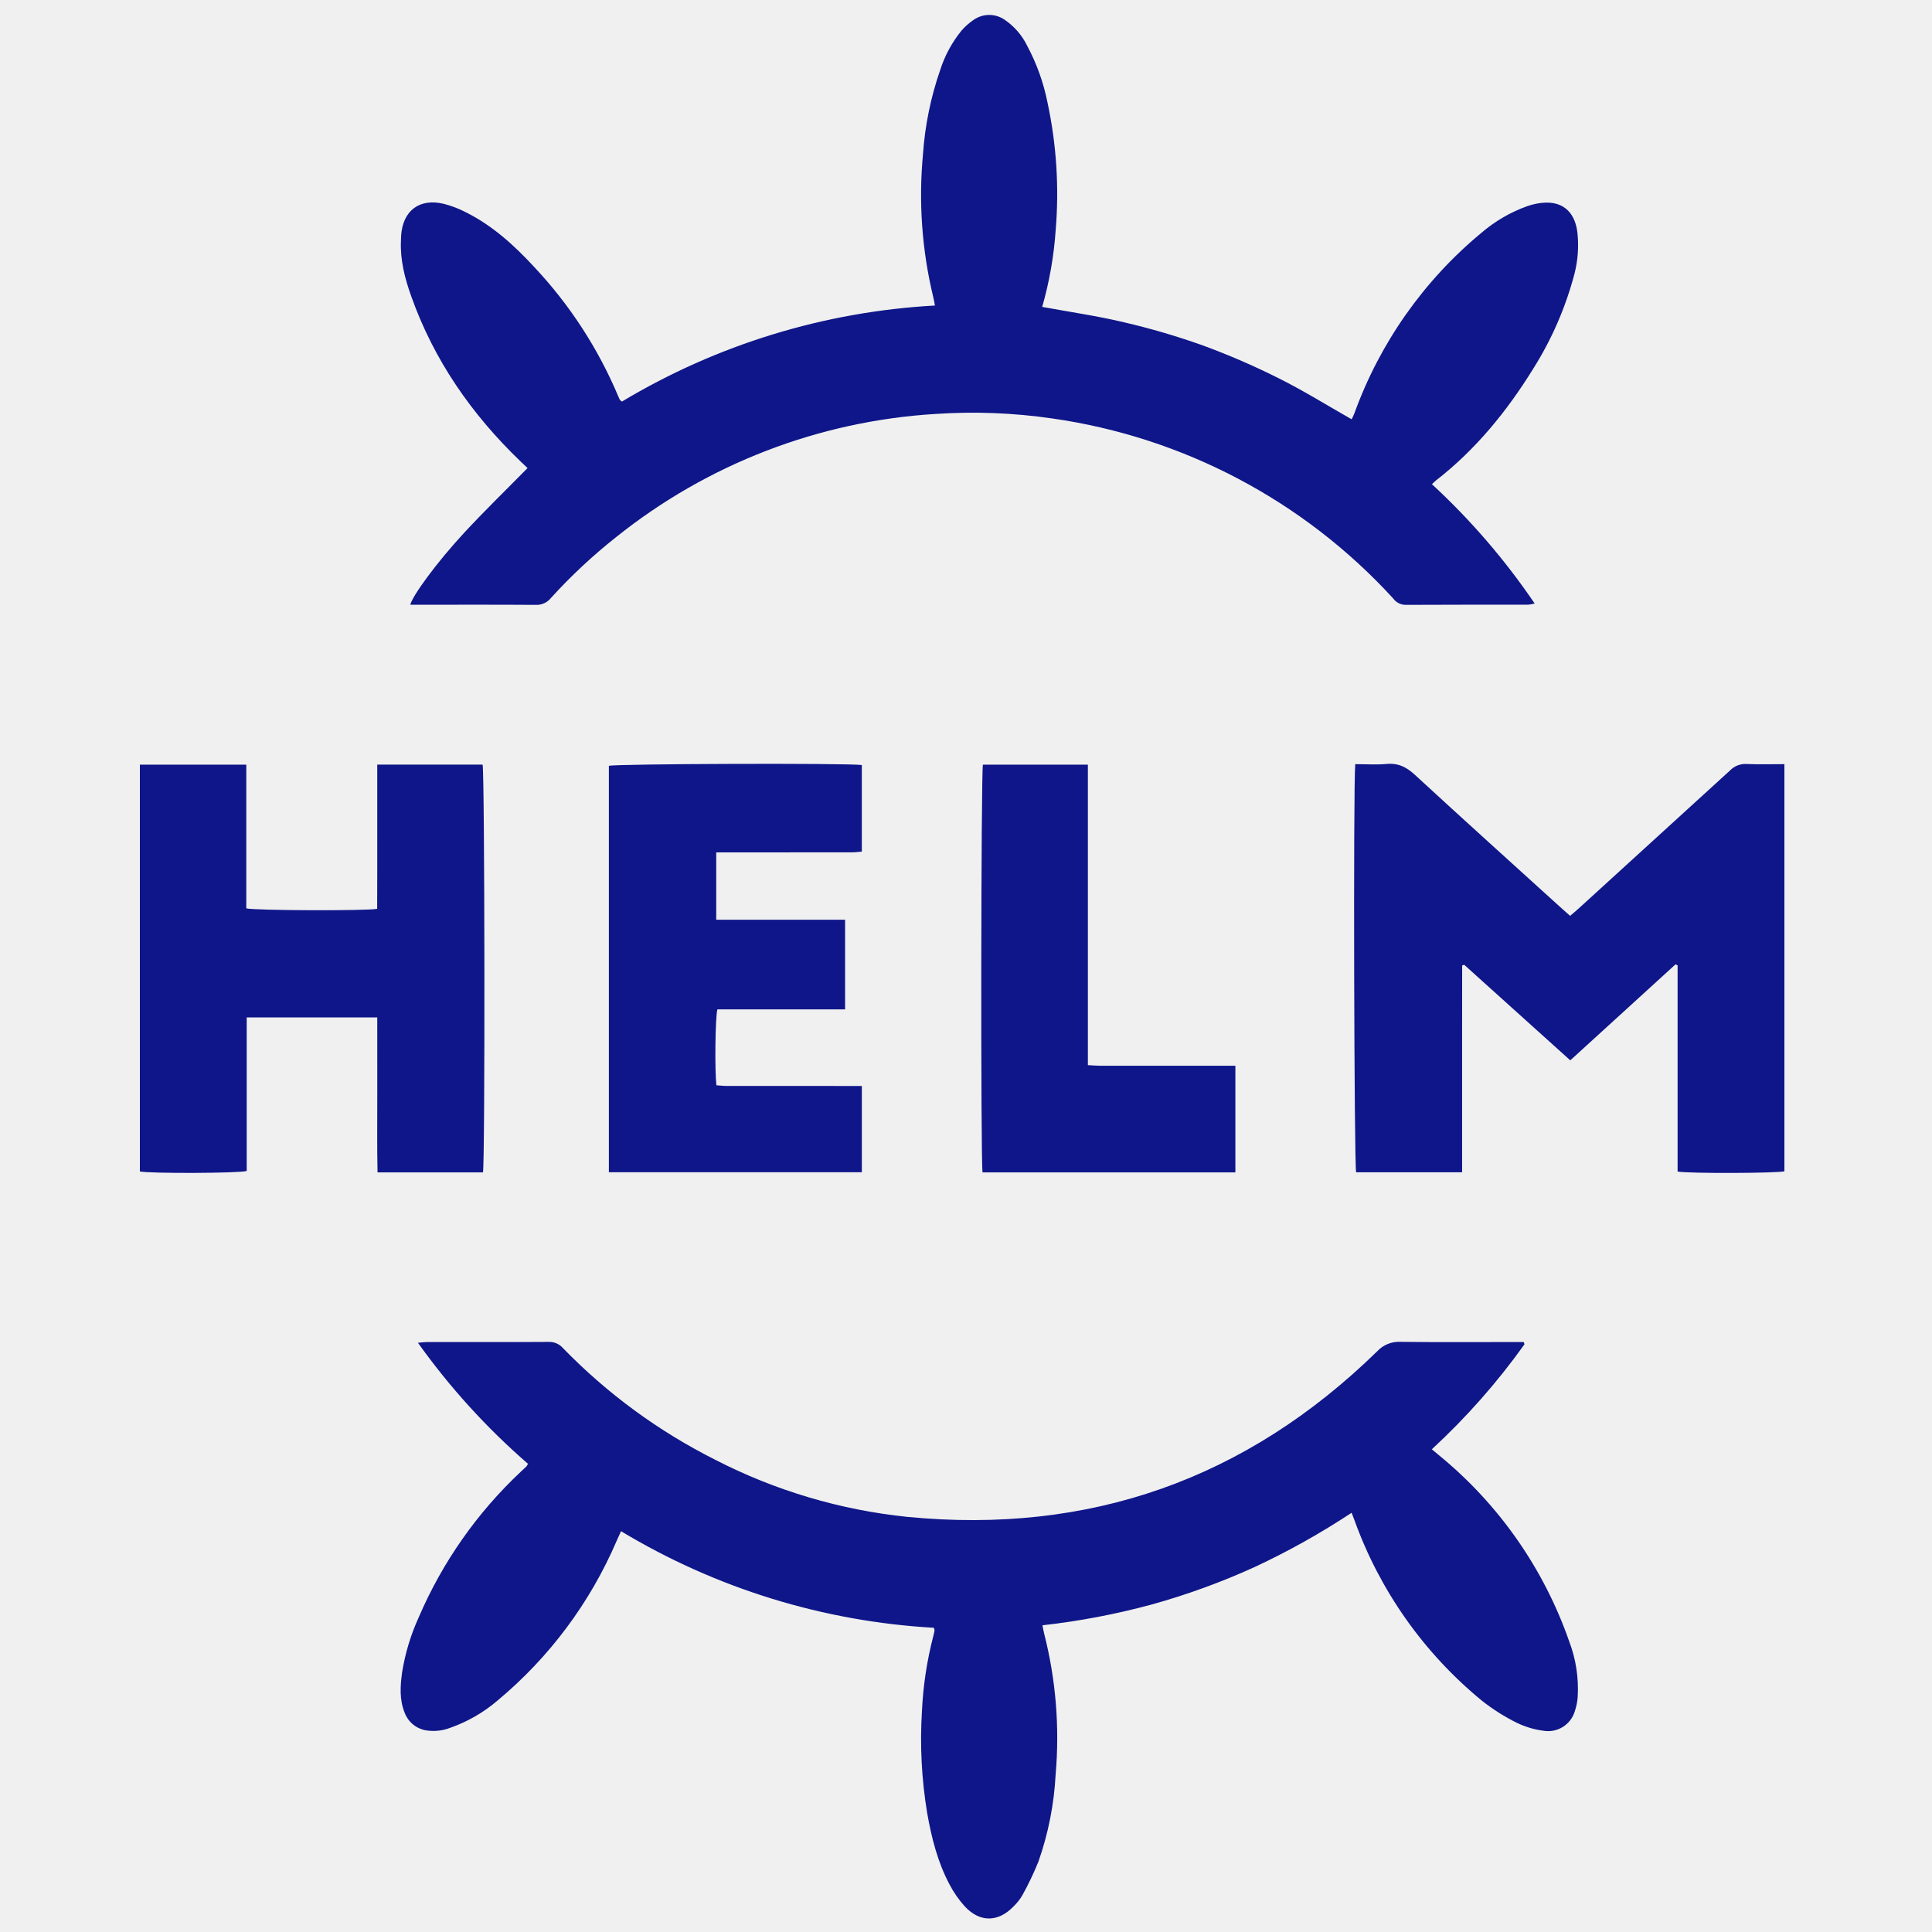
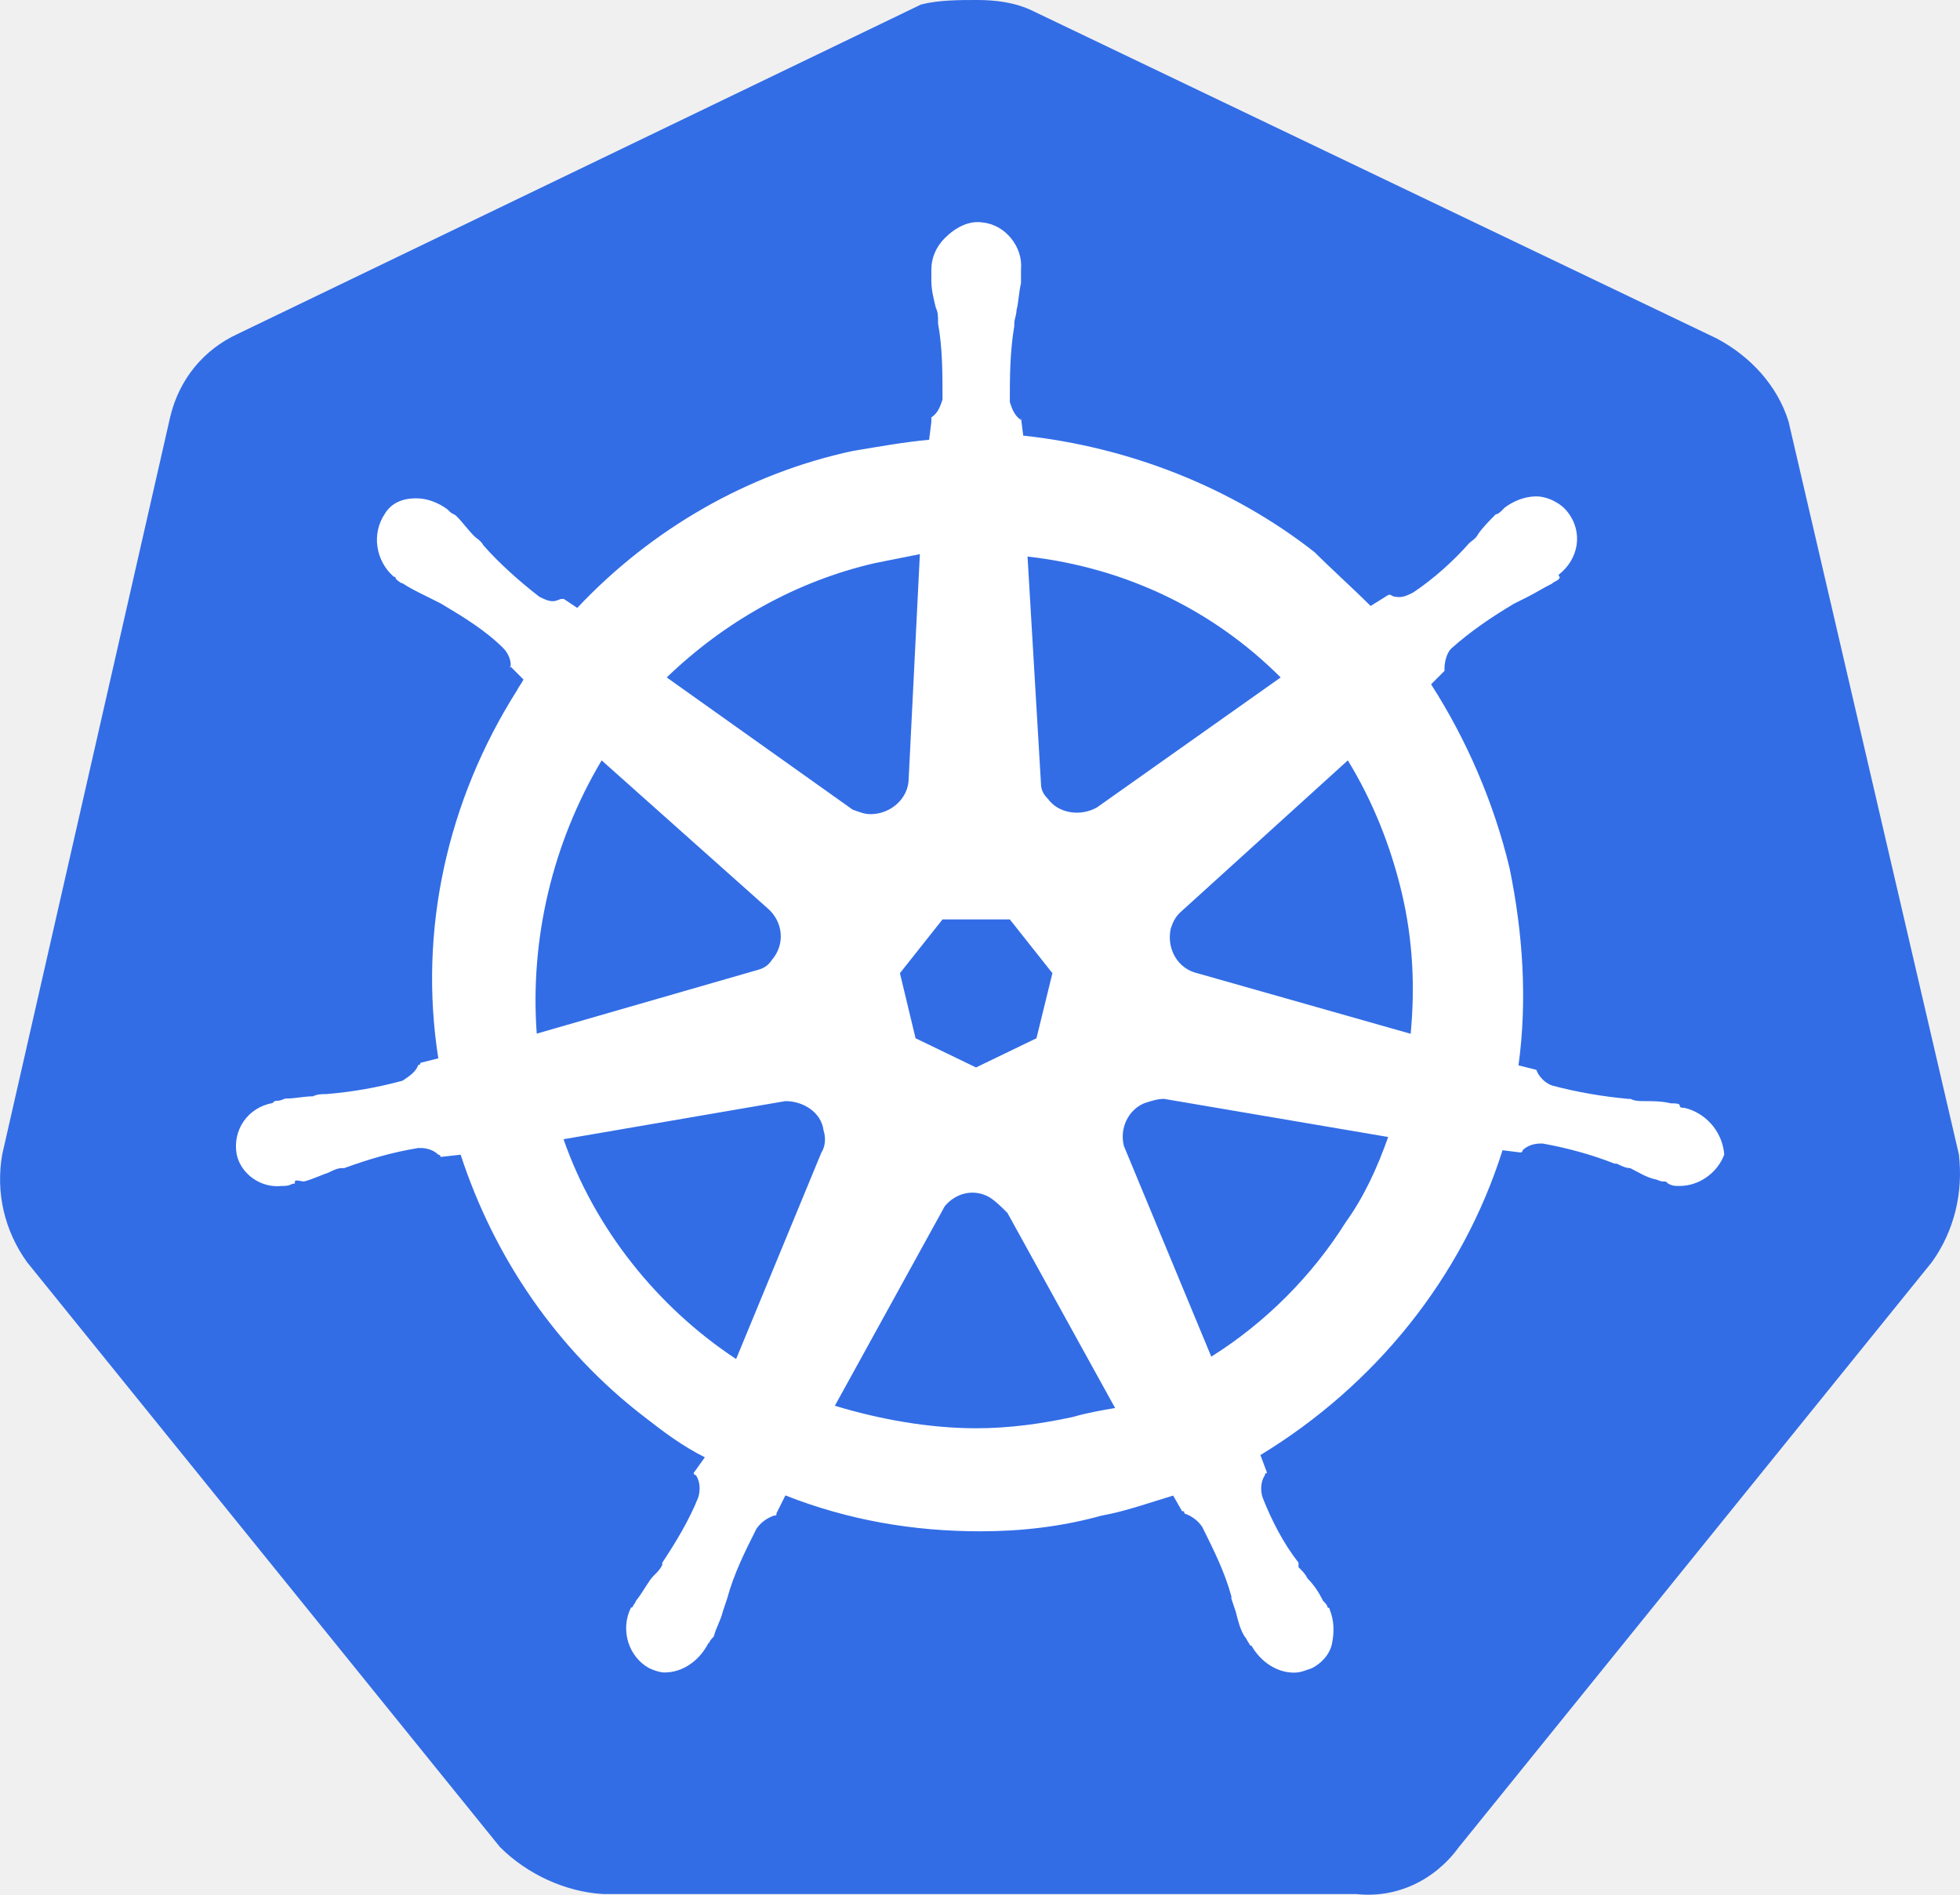
- <svg xmlns="http://www.w3.org/2000/svg" id="Layer_1" data-name="Layer 1" viewBox="0 0 500 500">
-   <defs>
-     <style>.cls-1{fill:#0f1689;}</style>
-   </defs>
-   <path class="cls-1" d="M136.529,121.135c-.572-.543-1.195-1.126-1.81-1.718-12.617-12.121-22.381-26.136-28.279-42.702-1.651-4.636-2.897-9.365-2.676-14.359.021-.474.02-.949.052-1.422.445-6.446,4.759-9.703,11.058-8.177a27.325,27.325,0,0,1,5.731,2.197c6.89,3.455,12.506,8.564,17.671,14.166a112.527,112.527,0,0,1,21.722,33.43,8.296,8.296,0,0,0,.389.861c.071.129.222.213.559.519A176.357,176.357,0,0,1,241.968,79.069c-.177-.876-.282-1.546-.448-2.2a112.494,112.494,0,0,1-2.653-36.956,84.075,84.075,0,0,1,4.444-21.764,31.326,31.326,0,0,1,5.477-10.171,15.687,15.687,0,0,1,3.163-2.821,7.026,7.026,0,0,1,8.033-.056,17.279,17.279,0,0,1,5.84,6.732A53.054,53.054,0,0,1,271.087,26.508a112.505,112.505,0,0,1,2.123,33.004,95.598,95.598,0,0,1-3.491,19.911c7.122,1.312,14.21,2.329,21.147,3.977a186.379,186.379,0,0,1,20.441,6.003A188.317,188.317,0,0,1,331.077,97.972c6.345,3.164,12.386,6.941,18.718,10.538.206-.433.504-.95.706-1.502A108.66,108.66,0,0,1,383.401,60.246a37.758,37.758,0,0,1,11.822-6.883,17.246,17.246,0,0,1,3.678-.845c6.264-.717,8.894,3.224,9.357,7.932a29.944,29.944,0,0,1-.774,10.355A87.906,87.906,0,0,1,396.754,95.492c-6.79,10.972-14.85,20.855-25.093,28.83-.302.235-.568.518-1.08.99a177.78,177.78,0,0,1,26.593,30.882,10.962,10.962,0,0,1-1.689.298c-10.595.015-21.191-.018-31.786.046a4.004,4.004,0,0,1-3.172-1.69,147.875,147.875,0,0,0-88.178-46.548,143.359,143.359,0,0,0-30.28-1.169,146.407,146.407,0,0,0-82.537,31.811,140.067,140.067,0,0,0-16.976,15.842,4.728,4.728,0,0,1-3.863,1.757c-10.121-.07-20.242-.035-30.363-.035h-2.152c.618-2.408,6.84-10.938,13.884-18.553C125.313,132.274,130.878,126.884,136.529,121.135Z" />
-   <path class="cls-1" d="M394.529,347.912a176.639,176.639,0,0,1-23.973,27.163c.709.591,1.286,1.07,1.862,1.551A108.315,108.315,0,0,1,406.101,424.772a34.618,34.618,0,0,1,2.202,14.42,14.885,14.885,0,0,1-.748,3.692,7.208,7.208,0,0,1-8.158,5.023,22.233,22.233,0,0,1-6.763-2.006,51.232,51.232,0,0,1-9.182-5.815,107.592,107.592,0,0,1-32.936-46.707c-.187-.513-.392-1.02-.722-1.877a194.65,194.65,0,0,1-25.012,14.008,181.669,181.669,0,0,1-26.687,9.724,187.556,187.556,0,0,1-28.305,5.388c.168.84.264,1.51.437,2.159a109.172,109.172,0,0,1,2.971,36.443,80.804,80.804,0,0,1-4.423,22.477,78.25,78.25,0,0,1-4.165,8.745,13.39,13.39,0,0,1-2.339,2.971c-3.98,4.109-8.732,4.144-12.612-.074a27.28,27.28,0,0,1-3.907-5.618c-3.077-5.776-4.66-12.056-5.791-18.46a116.863,116.863,0,0,1-1.359-26.465,94.48,94.48,0,0,1,2.885-19.185c.14-.533.268-1.07.371-1.61.026-.138-.063-.297-.171-.738a176.121,176.121,0,0,1-80.969-24.994c-.41.909-.762,1.675-1.102,2.446a110.477,110.477,0,0,1-30.901,41.42,38.161,38.161,0,0,1-12.047,6.959,12.09,12.09,0,0,1-6.515.7,7.119,7.119,0,0,1-5.403-4.489c-1.416-3.424-1.165-6.985-.684-10.517a55.453,55.453,0,0,1,4.308-14.25A112.5,112.5,0,0,1,134.888,380.779c.459-.435.93-.857,1.381-1.3a3.76,3.76,0,0,0,.365-.655,178.905,178.905,0,0,1-28.469-31.317c.985-.08,1.643-.18,2.302-.181,10.514-.01,21.029.027,31.543-.044a4.706,4.706,0,0,1,3.703,1.626,146.946,146.946,0,0,0,39.403,28.885,139.947,139.947,0,0,0,49.704,14.774q70.68,6.871,121.6-42.855a7.646,7.646,0,0,1,5.993-2.443c9.801.121,19.605.05,29.408.05h2.534Z" />
-   <path class="cls-1" d="M350.736,197.762c2.787,0,5.47.189,8.115-.05,2.995-.271,5.139.8,7.324,2.813,12.613,11.622,25.357,23.101,38.059,34.627.639.579,1.29,1.144,2.11,1.87.764-.657,1.481-1.243,2.165-1.865Q428.146,217.279,447.756,199.37a5.448,5.448,0,0,1,4.204-1.646c3.219.13,6.447.037,9.841.037V303.13c-1.723.504-24.876.604-27.639.061v-53.362l-.537-.254c-9.011,8.218-18.022,16.436-27.238,24.841-9.226-8.311-18.342-16.523-27.458-24.736l-.524.192c-.023,4.454-.008,8.908-.01,13.362q-.004,6.639-.001,13.279v26.872h-27.428C350.452,301.612,350.213,203.723,350.736,197.762Z" />
-   <path class="cls-1" d="M97.634,197.882h27.263c.551,1.753.658,102.971.095,105.525H97.705c-.15-6.703-.047-13.384-.066-20.061-.019-6.623-.004-13.245-.004-20.04H63.847V303.047c-2.059.615-25.334.674-27.648.123V197.894H63.737v37.189c1.968.568,30.923.673,33.872.129.008-2.977.02-6.026.024-9.076q.006-4.743.001-9.487,0-4.625,0-9.25C97.634,204.322,97.634,201.243,97.634,197.882Z" />
-   <path class="cls-1" d="M157.576,303.368V198.195c1.617-.529,61.545-.736,65.462-.205v22.414c-.879.063-1.786.183-2.693.185q-16.009.02-32.017.009l-2.968,0v17.434H218.707V261.223H185.658c-.553,1.985-.705,15.817-.256,19.646.845.057,1.75.17,2.655.171q16.009.019,32.017.008h2.969V303.368Z" />
-   <path class="cls-1" d="M254.283,303.409c-.501-2.822-.399-103.602.097-105.517h27.162v77.765c1.172.061,2.091.149,3.011.15q16.128.015,32.256.007c.926,0,1.851,0,2.907,0v27.596Z" />
+ <svg xmlns="http://www.w3.org/2000/svg" enable-background="new 0 0 122.88 118.78" viewBox="0 0 122.88 118.78">
+   <path d="m112.13 26.42c-.7-2.25-2.39-4.08-4.5-5.2l-42.85-20.52c-1.13-.56-2.39-.7-3.52-.7s-2.39 0-3.51.28l-42.86 20.66c-2.11.98-3.65 2.81-4.22 5.2l-10.53 46.23c-.42 2.39.14 4.78 1.55 6.75l29.65 36.67c1.69 1.69 4.08 2.81 6.46 2.95h47.21c2.53.28 4.92-.84 6.46-2.95l29.65-36.67c1.41-1.97 1.97-4.36 1.69-6.75z" fill="#326de6" />
+   <path d="m105.59 69.45c-.14 0-.28 0-.28-.14s-.28-.14-.56-.14c-.56-.14-1.12-.14-1.69-.14-.28 0-.56 0-.84-.14h-.14c-1.55-.14-3.23-.42-4.78-.84-.42-.14-.84-.56-.98-.98l-1.12-.28c.56-4.08.28-8.29-.56-12.37-.98-4.08-2.67-8.01-4.92-11.52l.84-.84v-.14c0-.42.14-.98.42-1.26 1.26-1.12 2.53-1.97 3.93-2.81.28-.14.56-.28.84-.42.56-.28.98-.56 1.55-.84.14-.14.28-.14.42-.28s0-.14 0-.28c1.26-.98 1.55-2.67.56-3.93-.42-.56-1.26-.98-1.97-.98-.7 0-1.41.28-1.97.7l-.14.14c-.14.14-.28.28-.42.28-.42.42-.84.84-1.12 1.26-.14.28-.42.42-.56.56-.98 1.12-2.25 2.25-3.51 3.09-.28.14-.56.28-.84.28-.14 0-.42 0-.56-.14h-.14l-1.12.7c-1.12-1.12-2.39-2.25-3.51-3.37-5.2-4.08-11.66-6.6-18.27-7.31l-.14-1.12v.14c-.42-.28-.56-.7-.7-1.12 0-1.55 0-3.09.28-4.78v-.14c0-.28.14-.56.14-.84.14-.56.14-1.12.28-1.69v-.86c.14-1.41-.98-2.81-2.39-2.95-.84-.14-1.69.28-2.39.98-.56.56-.84 1.26-.84 1.97v.7c0 .56.14 1.12.28 1.69.14.28.14.56.14.84v.14c.28 1.55.28 3.09.28 4.78-.14.42-.28.84-.7 1.12v.28l-.14 1.12c-1.55.14-3.09.42-4.78.7-6.6 1.41-12.65 4.92-17.28 9.84l-.84-.56h-.14c-.14 0-.28.14-.56.14s-.56-.14-.84-.28c-1.26-.98-2.53-2.11-3.51-3.23-.14-.28-.42-.42-.56-.56-.42-.42-.7-.84-1.12-1.26-.14-.14-.28-.14-.42-.28s-.14-.14-.14-.14c-.56-.42-1.26-.7-1.97-.7-.84 0-1.55.28-1.97.98-.84 1.26-.56 2.95.56 3.93.14 0 .14.14.14.14s.28.28.42.28c.42.28.98.56 1.55.84l.84.42c1.41.84 2.81 1.69 3.93 2.81.28.28.56.84.42 1.26v-.14l.84.84c-.14.28-.28.42-.42.7-4.36 6.89-6.18 15.04-4.92 23.05l-1.12.28c0 .14-.14.14-.14.14-.14.42-.56.7-.98.98-1.55.42-3.09.7-4.78.84-.28 0-.56 0-.84.14-.56 0-1.12.14-1.69.14-.14 0-.28.14-.56.14-.14 0-.14 0-.28.14-1.55.28-2.53 1.69-2.25 3.23.28 1.26 1.55 2.11 2.81 1.97.28 0 .42 0 .7-.14.14 0 .14 0 .14-.14s.42 0 .56 0c.56-.14 1.12-.42 1.55-.56.28-.14.56-.28.84-.28h.14c1.55-.56 2.95-.98 4.64-1.26h.14c.42 0 .84.14 1.12.42.14 0 .14.14.14.14l1.26-.14c2.11 6.46 6.04 12.23 11.52 16.44 1.26.98 2.39 1.83 3.79 2.53l-.7.98c0 .14.14.14.14.14.28.42.28.98.14 1.41-.56 1.41-1.41 2.81-2.25 4.08v.14c-.14.28-.28.42-.56.7s-.56.84-.98 1.41c-.14.14-.14.28-.28.42 0 0 0 .14-.14.14-.7 1.41-.14 3.09 1.12 3.79.28.14.7.28.98.28 1.12 0 2.11-.7 2.67-1.69s0-.14.14-.14c0-.14.14-.28.28-.42.14-.56.42-.98.56-1.55l.28-.84c.42-1.55 1.12-2.95 1.83-4.36.28-.42.7-.7 1.12-.84.14 0 .14 0 .14-.14l.56-1.12c3.93 1.55 8.01 2.25 12.22 2.25 2.53 0 5.06-.28 7.59-.98 1.55-.28 3.09-.84 4.5-1.26l.56.98c.14 0 .14 0 .14.14.42.14.84.42 1.12.84.7 1.41 1.41 2.81 1.83 4.36v.14l.28.84c.14.56.28 1.12.56 1.55.14.14.14.28.28.42 0 0 0 .14.14.14.56.98 1.55 1.69 2.67 1.69.42 0 .7-.14 1.12-.28.56-.28 1.12-.84 1.26-1.55.14-.7.14-1.41-.14-2.11 0-.14-.14-.14-.14-.14 0-.14-.14-.28-.28-.42-.28-.56-.56-.98-.98-1.41-.14-.28-.28-.42-.56-.7v-.28c-.98-1.26-1.69-2.67-2.25-4.08-.14-.42-.14-.98.14-1.41 0-.14.14-.14.14-.14l-.42-1.12c7.17-4.36 12.65-11.1 15.18-19.11l1.12.14c.14 0 .14-.14.14-.14.28-.28.7-.42 1.12-.42h.14c1.55.28 3.09.7 4.5 1.26h.14c.28.14.56.28.84.28.56.28.98.56 1.55.7.14 0 .28.14.56.14.14 0 .14 0 .28.14.28.14.42.14.7.14 1.26 0 2.39-.84 2.81-1.97-.12-1.52-1.25-2.65-2.51-2.93zm-40.61-4.36-3.79 1.83-3.79-1.83-.98-4.08 2.67-3.37h4.22l2.67 3.37zm22.9-9.13c.7 2.95.84 5.9.56 8.85l-13.35-3.79c-1.26-.28-1.97-1.55-1.69-2.81.14-.42.28-.7.56-.98l10.54-9.56c1.55 2.53 2.68 5.34 3.38 8.29zm-7.59-13.49-11.52 8.15c-.98.56-2.39.42-3.09-.56-.28-.28-.42-.56-.42-.98l-.84-14.19c6.18.7 11.66 3.37 15.87 7.58zm-25.43-7.17 2.81-.56-.7 14.05c0 1.26-1.12 2.25-2.39 2.25-.42 0-.7-.14-1.12-.28l-11.66-8.29c3.64-3.51 8.14-6.04 13.06-7.17zm-17.14 12.37 10.4 9.27c.98.84 1.12 2.25.28 3.23-.28.42-.56.56-1.12.7l-13.63 3.93c-.43-5.89.97-11.93 4.07-17.13zm-2.39 23.75 13.91-2.39c1.12 0 2.25.7 2.39 1.83.14.42.14.98-.14 1.41l-5.34 12.93c-4.92-3.24-8.86-8.16-10.82-13.78zm31.9 17.42c-1.97.42-3.93.7-6.04.7-2.95 0-6.04-.56-8.85-1.41l6.89-12.51c.7-.84 1.83-1.12 2.81-.56.42.28.7.56 1.12.98l6.75 12.23c-.86.15-1.7.29-2.68.57zm17.14-12.22c-2.11 3.37-5.06 6.32-8.43 8.43l-5.48-13.21c-.28-1.12.28-2.25 1.26-2.67.42-.14.84-.28 1.26-.28l14.05 2.39c-.69 1.96-1.54 3.79-2.66 5.34z" fill="#fff" />
</svg>
